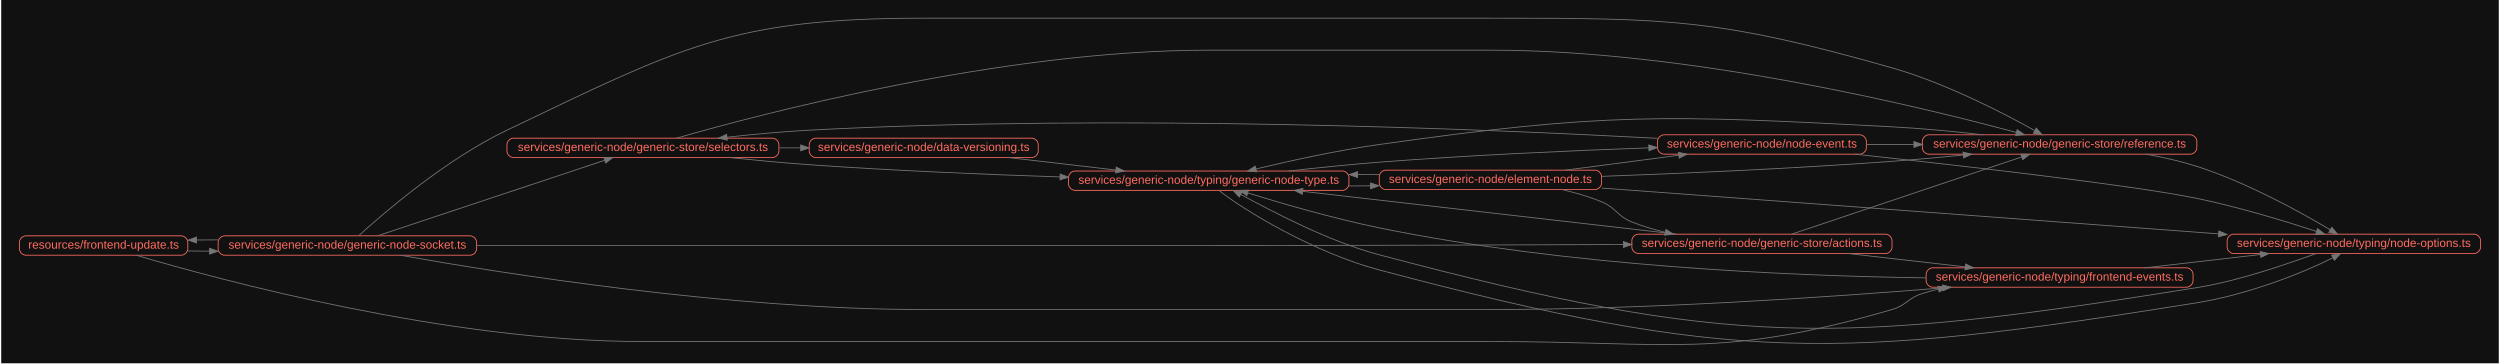
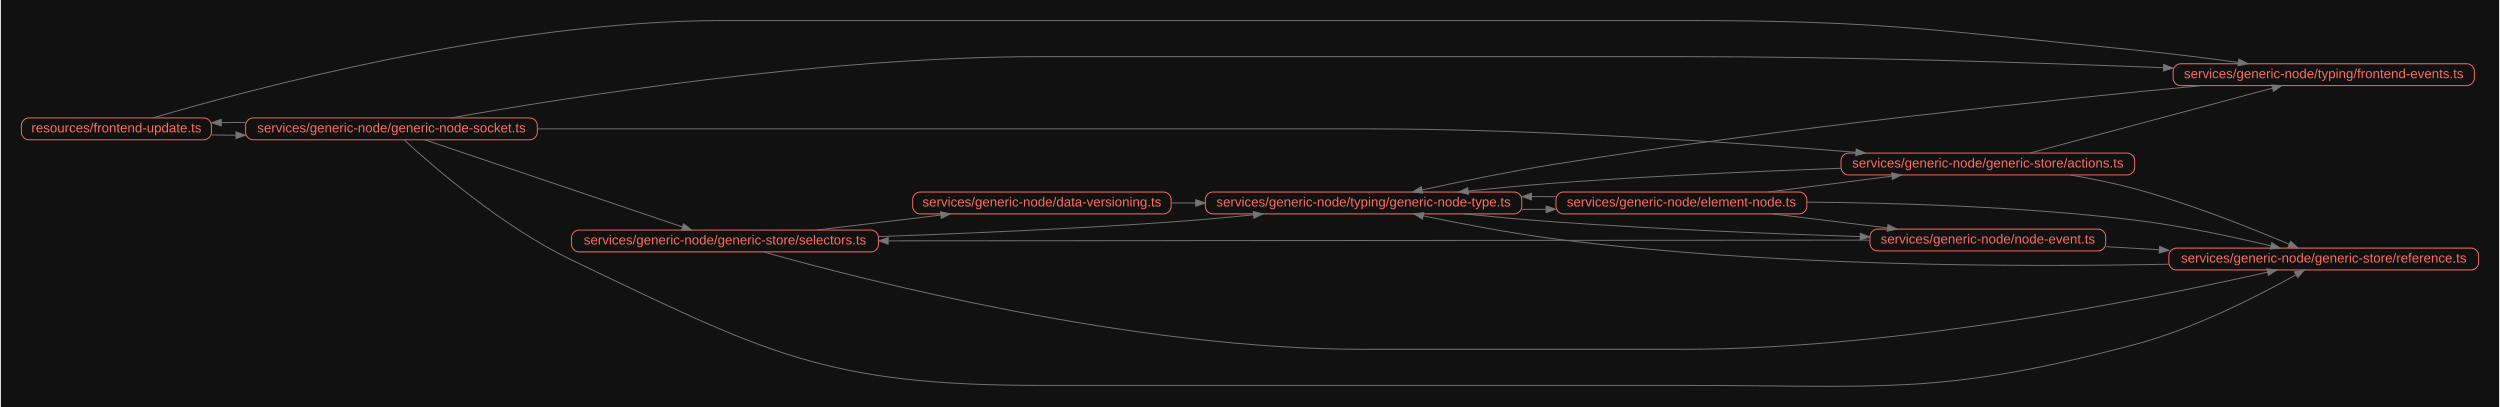
- <svg xmlns="http://www.w3.org/2000/svg" width="2966pt" height="431pt" viewBox="0.00 0.00 2966.20 431.45">
-   <g id="graph0" class="graph" transform="scale(1 1) rotate(0) translate(21.6 409.85)">
-     <polygon fill="#111111" stroke="none" points="-21.6,21.6 -21.6,-409.85 2944.6,-409.85 2944.6,21.6 -21.6,21.6" />
+ <svg xmlns="http://www.w3.org/2000/svg" width="2629pt" height="428pt" viewBox="0.00 0.00 2629.20 428.32">
+   <g id="graph0" class="graph" transform="scale(1 1) rotate(0) translate(21.6 406.72)">
+     <polygon fill="#111111" stroke="none" points="-21.6,21.6 -21.6,-406.72 2607.6,-406.72 2607.6,21.6 -21.6,21.6" />
    <g id="node1" class="node">
-       <path fill="none" stroke="#ff6c60" d="M192.33,-129.75C192.33,-129.75 7.67,-129.75 7.67,-129.75 3.83,-129.75 0,-125.91 0,-122.08 0,-122.08 0,-114.41 0,-114.41 0,-110.58 3.83,-106.75 7.67,-106.75 7.67,-106.75 192.33,-106.75 192.33,-106.75 196.17,-106.75 200,-110.58 200,-114.41 200,-114.41 200,-122.08 200,-122.08 200,-125.91 196.17,-129.75 192.33,-129.75" />
-       <text text-anchor="middle" x="100" y="-114.55" font-family="Arial" font-size="14.00" fill="#ff6c60">resources/frontend-update.ts</text>
+       <path fill="none" stroke="#ff6c60" d="M192.33,-282.62C192.33,-282.62 7.67,-282.62 7.67,-282.62 3.83,-282.62 0,-278.79 0,-274.96 0,-274.96 0,-267.29 0,-267.29 0,-263.46 3.83,-259.62 7.67,-259.62 7.67,-259.62 192.33,-259.62 192.33,-259.62 196.17,-259.62 200,-263.46 200,-267.29 200,-267.29 200,-274.96 200,-274.96 200,-278.79 196.17,-282.62 192.33,-282.62" />
+       <text text-anchor="middle" x="100" y="-267.42" font-family="Arial" font-size="14.00" fill="#ff6c60">resources/frontend-update.ts</text>
    </g>
    <g id="node2" class="node">
-       <path fill="none" stroke="#ff6c60" d="M535.33,-129.75C535.33,-129.75 243.67,-129.75 243.67,-129.75 239.83,-129.75 236,-125.91 236,-122.08 236,-122.08 236,-114.41 236,-114.41 236,-110.58 239.83,-106.75 243.67,-106.75 243.67,-106.75 535.33,-106.75 535.33,-106.75 539.17,-106.75 543,-110.58 543,-114.41 543,-114.41 543,-122.08 543,-122.08 543,-125.91 539.17,-129.75 535.33,-129.75" />
-       <text text-anchor="middle" x="389.5" y="-114.55" font-family="Arial" font-size="14.00" fill="#ff6c60">services/generic-node/generic-node-socket.ts</text>
+       <path fill="none" stroke="#ff6c60" d="M535.33,-282.62C535.33,-282.62 243.67,-282.62 243.67,-282.62 239.83,-282.62 236,-278.79 236,-274.96 236,-274.96 236,-267.29 236,-267.29 236,-263.46 239.83,-259.62 243.67,-259.62 243.67,-259.62 535.33,-259.62 535.33,-259.62 539.17,-259.62 543,-263.46 543,-267.29 543,-267.29 543,-274.96 543,-274.96 543,-278.79 539.17,-282.62 535.33,-282.62" />
+       <text text-anchor="middle" x="389.5" y="-267.42" font-family="Arial" font-size="14.00" fill="#ff6c60">services/generic-node/generic-node-socket.ts</text>
    </g>
    <g id="edge1" class="edge">
-       <path fill="none" stroke="#757575" d="M200.34,-111.79C208.63,-111.68 217.13,-111.6 225.72,-111.55" />
-       <polygon fill="#757575" stroke="#757575" points="225.86,-115.05 235.84,-111.51 225.83,-108.05 225.86,-115.05" />
+       <path fill="none" stroke="#757575" d="M200.34,-264.67C208.63,-264.55 217.13,-264.47 225.72,-264.42" />
+       <polygon fill="#757575" stroke="#757575" points="225.86,-267.92 235.84,-264.38 225.83,-260.92 225.86,-267.92" />
    </g>
    <g id="node3" class="node">
-       <path fill="none" stroke="#ff6c60" d="M2573.83,-91.75C2573.83,-91.75 2272.17,-91.75 2272.17,-91.75 2268.33,-91.75 2264.5,-87.91 2264.5,-84.08 2264.5,-84.08 2264.5,-76.41 2264.5,-76.41 2264.5,-72.58 2268.33,-68.75 2272.17,-68.75 2272.17,-68.75 2573.83,-68.75 2573.83,-68.75 2577.67,-68.75 2581.5,-72.58 2581.5,-76.41 2581.5,-76.41 2581.5,-84.08 2581.5,-84.08 2581.5,-87.91 2577.67,-91.75 2573.83,-91.75" />
-       <text text-anchor="middle" x="2423" y="-76.55" font-family="Arial" font-size="14.00" fill="#ff6c60">services/generic-node/typing/frontend-events.ts</text>
+       <path fill="none" stroke="#ff6c60" d="M2573.83,-339.62C2573.83,-339.62 2272.17,-339.62 2272.17,-339.62 2268.33,-339.62 2264.5,-335.79 2264.5,-331.96 2264.5,-331.96 2264.5,-324.29 2264.5,-324.29 2264.5,-320.46 2268.33,-316.62 2272.17,-316.62 2272.17,-316.62 2573.83,-316.62 2573.83,-316.62 2577.67,-316.62 2581.5,-320.46 2581.5,-324.29 2581.5,-324.29 2581.5,-331.96 2581.5,-331.96 2581.5,-335.79 2577.67,-339.62 2573.83,-339.62" />
+       <text text-anchor="middle" x="2423" y="-324.42" font-family="Arial" font-size="14.00" fill="#ff6c60">services/generic-node/typing/frontend-events.ts</text>
    </g>
    <g id="edge2" class="edge">
-       <path fill="none" stroke="#757575" d="M138.72,-106.69C236.77,-77.71 508.1,-4.25 739.5,-4.25 739.5,-4.25 739.5,-4.25 1748,-4.25 1960.23,-4.25 2020.19,16.94 2224,-42.25 2241.37,-47.29 2242.72,-55.88 2260,-61.25 2266.12,-63.15 2272.43,-64.86 2278.84,-66.41" />
-       <polygon fill="#757575" stroke="#757575" points="2278.46,-69.91 2288.99,-68.7 2280,-63.08 2278.46,-69.91" />
+       <path fill="none" stroke="#757575" d="M138.72,-282.68C236.77,-311.66 508.1,-385.12 739.5,-385.12 739.5,-385.12 739.5,-385.12 1748,-385.12 1960,-385.12 2013.01,-374.82 2224,-354.12 2259.8,-350.61 2299.11,-345.67 2333.2,-341.04" />
+       <polygon fill="#757575" stroke="#757575" points="2333.7,-344.51 2343.13,-339.68 2332.75,-337.57 2333.7,-344.51" />
+     </g>
+     <g id="edge8" class="edge">
+       <path fill="none" stroke="#757575" d="M235.84,-277.86C227.29,-277.84 218.78,-277.78 210.43,-277.7" />
+       <polygon fill="#757575" stroke="#757575" points="210.39,-274.2 200.34,-277.58 210.3,-281.2 210.39,-274.2" />
+     </g>
+     <g id="edge12" class="edge">
+       <path fill="none" stroke="#757575" d="M452.35,-282.66C571.83,-303.93 842.9,-347.12 1073,-347.12 1073,-347.12 1073,-347.12 1748,-347.12 1920.59,-347.12 2117.94,-340.82 2254.28,-335.47" />
+       <polygon fill="#757575" stroke="#757575" points="2254.55,-338.97 2264.4,-335.08 2254.27,-331.97 2254.55,-338.97" />
+     </g>
+     <g id="node7" class="node">
+       <path fill="none" stroke="#ff6c60" d="M2216.33,-245.62C2216.33,-245.62 1922.67,-245.62 1922.67,-245.62 1918.83,-245.62 1915,-241.79 1915,-237.96 1915,-237.96 1915,-230.29 1915,-230.29 1915,-226.46 1918.83,-222.62 1922.67,-222.62 1922.67,-222.62 2216.33,-222.62 2216.33,-222.62 2220.17,-222.62 2224,-226.46 2224,-230.29 2224,-230.29 2224,-237.96 2224,-237.96 2224,-241.79 2220.17,-245.62 2216.33,-245.62" />
+       <text text-anchor="middle" x="2069.5" y="-230.42" font-family="Arial" font-size="14.00" fill="#ff6c60">services/generic-node/generic-store/actions.ts</text>
    </g>
    <g id="edge9" class="edge">
-       <path fill="none" stroke="#757575" d="M235.84,-124.99C227.29,-124.96 218.78,-124.91 210.43,-124.82" />
-       <polygon fill="#757575" stroke="#757575" points="210.39,-121.32 200.34,-124.7 210.3,-128.32 210.39,-121.32" />
+       <path fill="none" stroke="#757575" d="M543.31,-271.12C681.63,-271.12 890.97,-271.12 1073,-271.12 1073,-271.12 1073,-271.12 1413.5,-271.12 1592.22,-271.12 1797.93,-257.22 1930.4,-246.46" />
+       <polygon fill="#757575" stroke="#757575" points="1930.92,-249.93 1940.6,-245.63 1930.35,-242.95 1930.92,-249.93" />
+     </g>
+     <g id="node8" class="node">
+       <path fill="none" stroke="#ff6c60" d="M2578.33,-145.62C2578.33,-145.62 2267.67,-145.62 2267.67,-145.62 2263.83,-145.62 2260,-141.79 2260,-137.96 2260,-137.96 2260,-130.29 2260,-130.29 2260,-126.46 2263.83,-122.62 2267.67,-122.62 2267.67,-122.62 2578.33,-122.62 2578.33,-122.62 2582.17,-122.62 2586,-126.46 2586,-130.29 2586,-130.29 2586,-137.96 2586,-137.96 2586,-141.79 2582.17,-145.62 2578.33,-145.62" />
+       <text text-anchor="middle" x="2423" y="-130.42" font-family="Arial" font-size="14.00" fill="#ff6c60">services/generic-node/generic-store/reference.ts</text>
+     </g>
+     <g id="edge10" class="edge">
+       <path fill="none" stroke="#757575" d="M403.11,-259.23C431.94,-232.68 505.84,-168.15 579,-133.12 783.98,-34.98 845.74,-1.12 1073,-1.12 1073,-1.12 1073,-1.12 1748,-1.12 1960.42,-1.12 2018.63,10.15 2224,-44.12 2287.61,-60.93 2356.35,-96.55 2393.77,-117.59" />
+       <polygon fill="#757575" stroke="#757575" points="2392.17,-120.7 2402.59,-122.6 2395.63,-114.62 2392.17,-120.7" />
+     </g>
+     <g id="node10" class="node">
+       <path fill="none" stroke="#ff6c60" d="M894.33,-164.62C894.33,-164.62 586.67,-164.62 586.67,-164.62 582.83,-164.62 579,-160.79 579,-156.96 579,-156.96 579,-149.29 579,-149.29 579,-145.46 582.83,-141.62 586.67,-141.62 586.67,-141.62 894.33,-141.62 894.33,-141.62 898.17,-141.62 902,-145.46 902,-149.29 902,-149.29 902,-156.96 902,-156.96 902,-160.79 898.17,-164.62 894.33,-164.62" />
+       <text text-anchor="middle" x="740.5" y="-149.42" font-family="Arial" font-size="14.00" fill="#ff6c60">services/generic-node/generic-store/selectors.ts</text>
+     </g>
+     <g id="edge11" class="edge">
+       <path fill="none" stroke="#757575" d="M424.6,-259.59C488.32,-238.05 625.38,-191.71 695.78,-167.9" />
+       <polygon fill="#757575" stroke="#757575" points="696.91,-171.22 705.26,-164.7 694.67,-164.59 696.91,-171.22" />
+     </g>
+     <g id="node5" class="node">
+       <path fill="none" stroke="#ff6c60" d="M1571.33,-204.62C1571.33,-204.62 1253.67,-204.62 1253.67,-204.62 1249.83,-204.62 1246,-200.79 1246,-196.96 1246,-196.96 1246,-189.29 1246,-189.29 1246,-185.46 1249.83,-181.62 1253.67,-181.62 1253.67,-181.62 1571.33,-181.62 1571.33,-181.62 1575.17,-181.62 1579,-185.46 1579,-189.29 1579,-189.29 1579,-196.96 1579,-196.96 1579,-200.79 1575.17,-204.62 1571.33,-204.62" />
+       <text text-anchor="middle" x="1412.5" y="-189.42" font-family="Arial" font-size="14.00" fill="#ff6c60">services/generic-node/typing/generic-node-type.ts</text>
+     </g>
+     <g id="edge22" class="edge">
+       <path fill="none" stroke="#757575" d="M2294,-316.59C2134.46,-301.45 1853.7,-272.24 1615,-234.12 1567.39,-226.52 1513.93,-215.53 1474.05,-206.84" />
+       <polygon fill="#757575" stroke="#757575" points="1474.73,-203.4 1464.21,-204.68 1473.23,-210.24 1474.73,-203.4" />
+     </g>
+     <g id="node4" class="node">
+       <path fill="none" stroke="#ff6c60" d="M1202.33,-204.62C1202.33,-204.62 945.67,-204.62 945.67,-204.62 941.83,-204.62 938,-200.79 938,-196.96 938,-196.96 938,-189.29 938,-189.29 938,-185.46 941.83,-181.62 945.67,-181.62 945.67,-181.62 1202.33,-181.62 1202.33,-181.62 1206.17,-181.62 1210,-185.46 1210,-189.29 1210,-189.29 1210,-196.96 1210,-196.96 1210,-200.79 1206.17,-204.62 1202.33,-204.62" />
+       <text text-anchor="middle" x="1074" y="-189.42" font-family="Arial" font-size="14.00" fill="#ff6c60">services/generic-node/data-versioning.ts</text>
+     </g>
+     <g id="edge3" class="edge">
+       <path fill="none" stroke="#757575" d="M1210.41,-193.12C1218.81,-193.12 1227.33,-193.12 1235.87,-193.12" />
+       <polygon fill="#757575" stroke="#757575" points="1235.9,-196.62 1245.9,-193.12 1235.9,-189.62 1235.9,-196.62" />
+     </g>
+     <g id="node6" class="node">
+       <path fill="none" stroke="#ff6c60" d="M1871.33,-204.62C1871.33,-204.62 1622.67,-204.62 1622.67,-204.62 1618.83,-204.62 1615,-200.79 1615,-196.96 1615,-196.96 1615,-189.29 1615,-189.29 1615,-185.46 1618.83,-181.62 1622.67,-181.62 1622.67,-181.62 1871.33,-181.62 1871.33,-181.62 1875.17,-181.62 1879,-185.46 1879,-189.29 1879,-189.29 1879,-196.96 1879,-196.96 1879,-200.79 1875.17,-204.62 1871.33,-204.62" />
+       <text text-anchor="middle" x="1747" y="-189.42" font-family="Arial" font-size="14.00" fill="#ff6c60">services/generic-node/element-node.ts</text>
+     </g>
+     <g id="edge23" class="edge">
+       <path fill="none" stroke="#757575" d="M1579.26,-186.37C1587.71,-186.37 1596.15,-186.39 1604.51,-186.44" />
+       <polygon fill="#757575" stroke="#757575" points="1604.63,-189.94 1614.66,-186.51 1604.68,-182.94 1604.63,-189.94" />
+     </g>
+     <g id="node9" class="node">
+       <path fill="none" stroke="#ff6c60" d="M2185.83,-165.62C2185.83,-165.62 1953.17,-165.62 1953.17,-165.62 1949.33,-165.62 1945.5,-161.79 1945.5,-157.96 1945.5,-157.96 1945.5,-150.29 1945.5,-150.29 1945.5,-146.46 1949.33,-142.62 1953.17,-142.62 1953.17,-142.62 2185.83,-142.62 2185.83,-142.62 2189.67,-142.62 2193.5,-146.46 2193.5,-150.29 2193.5,-150.29 2193.5,-157.96 2193.5,-157.96 2193.5,-161.79 2189.67,-165.62 2185.83,-165.62" />
+       <text text-anchor="middle" x="2069.5" y="-150.42" font-family="Arial" font-size="14.00" fill="#ff6c60">services/generic-node/node-event.ts</text>
+     </g>
+     <g id="edge24" class="edge">
+       <path fill="none" stroke="#757575" d="M1517.99,-181.61C1549.17,-178.48 1583.44,-175.35 1615,-173.12 1722.59,-165.53 1844.76,-160.63 1935.18,-157.71" />
+       <polygon fill="#757575" stroke="#757575" points="1935.32,-161.2 1945.21,-157.39 1935.1,-154.21 1935.32,-161.2" />
+     </g>
+     <g id="edge7" class="edge">
+       <path fill="none" stroke="#757575" d="M1614.66,-199.74C1606.29,-199.8 1597.8,-199.84 1589.28,-199.86" />
+       <polygon fill="#757575" stroke="#757575" points="1589.26,-196.36 1579.26,-199.87 1589.27,-203.36 1589.26,-196.36" />
+     </g>
+     <g id="edge4" class="edge">
+       <path fill="none" stroke="#757575" d="M1838.13,-204.65C1878.67,-209.84 1926.66,-215.98 1968.32,-221.31" />
+       <polygon fill="#757575" stroke="#757575" points="1968.13,-224.81 1978.49,-222.61 1969.02,-217.87 1968.13,-224.81" />
+     </g>
+     <g id="edge5" class="edge">
+       <path fill="none" stroke="#757575" d="M1879.03,-194.01C1974.9,-193.25 2107.94,-189.23 2224,-175.12 2272.89,-169.18 2327.65,-157.44 2367.18,-148.04" />
+       <polygon fill="#757575" stroke="#757575" points="2368.23,-151.38 2377.14,-145.64 2366.59,-144.58 2368.23,-151.38" />
+     </g>
+     <g id="edge6" class="edge">
+       <path fill="none" stroke="#757575" d="M1842.86,-181.58C1880.82,-176.96 1924.68,-171.62 1963.58,-166.89" />
+       <polygon fill="#757575" stroke="#757575" points="1964.38,-170.32 1973.88,-165.64 1963.53,-163.37 1964.38,-170.32" />
+     </g>
+     <g id="edge14" class="edge">
+       <path fill="none" stroke="#757575" d="M2113.6,-245.65C2177.99,-262.87 2299.16,-295.27 2368.92,-313.93" />
+       <polygon fill="#757575" stroke="#757575" points="2368.26,-317.37 2378.82,-316.58 2370.07,-310.61 2368.26,-317.37" />
+     </g>
+     <g id="edge15" class="edge">
+       <path fill="none" stroke="#757575" d="M1914.87,-229.63C1826.98,-226.49 1714.72,-221.51 1615,-214.12 1584.98,-211.9 1552.52,-208.81 1522.6,-205.69" />
+       <polygon fill="#757575" stroke="#757575" points="1522.86,-202.2 1512.55,-204.64 1522.13,-209.16 1522.86,-202.2" />
    </g>
    <g id="edge13" class="edge">
-       <path fill="none" stroke="#757575" d="M452.35,-106.7C571.83,-85.44 842.9,-42.25 1073,-42.25 1073,-42.25 1073,-42.25 1748,-42.25 1933.8,-42.25 2147.95,-56.82 2284.09,-67.92" />
-       <polygon fill="#757575" stroke="#757575" points="2283.91,-71.41 2294.16,-68.74 2284.48,-64.44 2283.91,-71.41" />
-     </g>
-     <g id="node7" class="node">
-       <path fill="none" stroke="#ff6c60" d="M2216.33,-131.75C2216.33,-131.75 1922.67,-131.75 1922.67,-131.75 1918.83,-131.75 1915,-127.91 1915,-124.08 1915,-124.08 1915,-116.41 1915,-116.41 1915,-112.58 1918.83,-108.75 1922.67,-108.75 1922.67,-108.75 2216.33,-108.75 2216.33,-108.75 2220.17,-108.75 2224,-112.58 2224,-116.41 2224,-116.41 2224,-124.08 2224,-124.08 2224,-127.91 2220.17,-131.75 2216.33,-131.75" />
-       <text text-anchor="middle" x="2069.5" y="-116.55" font-family="Arial" font-size="14.00" fill="#ff6c60">services/generic-node/generic-store/actions.ts</text>
-     </g>
-     <g id="edge10" class="edge">
-       <path fill="none" stroke="#757575" d="M543.31,-118.25C681.63,-118.25 890.97,-118.25 1073,-118.25 1073,-118.25 1073,-118.25 1413.5,-118.25 1580.85,-118.25 1772.25,-118.91 1904.75,-119.47" />
-       <polygon fill="#757575" stroke="#757575" points="1904.97,-122.97 1914.98,-119.51 1905,-115.97 1904.97,-122.97" />
-     </g>
-     <g id="node8" class="node">
-       <path fill="none" stroke="#ff6c60" d="M2578.33,-249.75C2578.33,-249.75 2267.67,-249.75 2267.67,-249.75 2263.83,-249.75 2260,-245.91 2260,-242.08 2260,-242.08 2260,-234.41 2260,-234.41 2260,-230.58 2263.83,-226.75 2267.67,-226.75 2267.67,-226.75 2578.33,-226.75 2578.33,-226.75 2582.17,-226.75 2586,-230.58 2586,-234.41 2586,-234.41 2586,-242.08 2586,-242.08 2586,-245.91 2582.17,-249.75 2578.33,-249.75" />
-       <text text-anchor="middle" x="2423" y="-234.55" font-family="Arial" font-size="14.00" fill="#ff6c60">services/generic-node/generic-store/reference.ts</text>
-     </g>
-     <g id="edge11" class="edge">
-       <path fill="none" stroke="#757575" d="M403.13,-130.04C432.01,-156.37 505.99,-220.36 579,-255.25 784.16,-353.27 845.63,-388.25 1073,-388.25 1073,-388.25 1073,-388.25 1748,-388.25 1961.17,-388.25 2018.96,-387.56 2224,-329.25 2287.23,-311.26 2355.85,-275.76 2393.41,-254.81" />
-       <polygon fill="#757575" stroke="#757575" points="2395.28,-257.78 2402.27,-249.82 2391.84,-251.68 2395.28,-257.78" />
-     </g>
-     <g id="node11" class="node">
-       <path fill="none" stroke="#ff6c60" d="M894.33,-245.75C894.33,-245.75 586.67,-245.75 586.67,-245.75 582.83,-245.75 579,-241.91 579,-238.08 579,-238.08 579,-230.41 579,-230.41 579,-226.58 582.83,-222.75 586.67,-222.75 586.67,-222.75 894.33,-222.75 894.33,-222.75 898.17,-222.75 902,-226.58 902,-230.41 902,-230.41 902,-238.08 902,-238.08 902,-241.91 898.17,-245.75 894.33,-245.75" />
-       <text text-anchor="middle" x="740.5" y="-230.55" font-family="Arial" font-size="14.00" fill="#ff6c60">services/generic-node/generic-store/selectors.ts</text>
-     </g>
-     <g id="edge12" class="edge">
-       <path fill="none" stroke="#757575" d="M425.24,-129.79C488.92,-150.96 624.25,-195.94 694.73,-219.37" />
-       <polygon fill="#757575" stroke="#757575" points="694.05,-222.83 704.64,-222.66 696.26,-216.19 694.05,-222.83" />
-     </g>
-     <g id="node5" class="node">
-       <path fill="none" stroke="#ff6c60" d="M1571.33,-206.75C1571.33,-206.75 1253.67,-206.75 1253.67,-206.75 1249.83,-206.75 1246,-202.91 1246,-199.08 1246,-199.08 1246,-191.41 1246,-191.41 1246,-187.58 1249.83,-183.75 1253.67,-183.75 1253.67,-183.75 1571.33,-183.75 1571.33,-183.75 1575.17,-183.75 1579,-187.58 1579,-191.41 1579,-191.41 1579,-199.08 1579,-199.08 1579,-202.91 1575.17,-206.75 1571.33,-206.75" />
-       <text text-anchor="middle" x="1412.5" y="-191.55" font-family="Arial" font-size="14.00" fill="#ff6c60">services/generic-node/typing/generic-node-type.ts</text>
-     </g>
-     <g id="edge25" class="edge">
-       <path fill="none" stroke="#757575" d="M2264.15,-79.84C2100.27,-82.19 1837.27,-93.77 1615,-139.25 1560.61,-150.37 1499.32,-168.19 1458.76,-180.73" />
-       <polygon fill="#757575" stroke="#757575" points="1457.68,-177.4 1449.17,-183.72 1459.76,-184.08 1457.68,-177.4" />
-     </g>
-     <g id="node10" class="node">
-       <path fill="none" stroke="#ff6c60" d="M2915.33,-131.75C2915.33,-131.75 2629.67,-131.75 2629.67,-131.75 2625.83,-131.75 2622,-127.91 2622,-124.08 2622,-124.08 2622,-116.41 2622,-116.41 2622,-112.58 2625.83,-108.75 2629.67,-108.75 2629.67,-108.75 2915.33,-108.75 2915.33,-108.75 2919.17,-108.75 2923,-112.58 2923,-116.41 2923,-116.41 2923,-124.08 2923,-124.08 2923,-127.91 2919.17,-131.75 2915.33,-131.75" />
-       <text text-anchor="middle" x="2772.5" y="-116.55" font-family="Arial" font-size="14.00" fill="#ff6c60">services/generic-node/typing/node-options.ts</text>
-     </g>
-     <g id="edge26" class="edge">
-       <path fill="none" stroke="#757575" d="M2524.05,-91.76C2567.01,-96.71 2617.37,-102.5 2661.39,-107.57" />
-       <polygon fill="#757575" stroke="#757575" points="2661.22,-111.08 2671.56,-108.74 2662.03,-104.12 2661.22,-111.08" />
-     </g>
-     <g id="node4" class="node">
-       <path fill="none" stroke="#ff6c60" d="M1202.33,-245.75C1202.33,-245.75 945.67,-245.75 945.67,-245.75 941.83,-245.75 938,-241.91 938,-238.08 938,-238.08 938,-230.41 938,-230.41 938,-226.58 941.83,-222.75 945.67,-222.75 945.67,-222.75 1202.33,-222.75 1202.33,-222.75 1206.17,-222.75 1210,-226.58 1210,-230.41 1210,-230.41 1210,-238.08 1210,-238.08 1210,-241.91 1206.17,-245.75 1202.33,-245.75" />
-       <text text-anchor="middle" x="1074" y="-230.55" font-family="Arial" font-size="14.00" fill="#ff6c60">services/generic-node/data-versioning.ts</text>
-     </g>
-     <g id="edge3" class="edge">
-       <path fill="none" stroke="#757575" d="M1174.6,-222.7C1214.7,-218.06 1261.09,-212.68 1302.12,-207.92" />
-       <polygon fill="#757575" stroke="#757575" points="1302.63,-211.39 1312.16,-206.76 1301.82,-204.43 1302.63,-211.39" />
-     </g>
-     <g id="node6" class="node">
-       <path fill="none" stroke="#ff6c60" d="M1871.33,-207.75C1871.33,-207.75 1622.67,-207.75 1622.67,-207.75 1618.83,-207.75 1615,-203.91 1615,-200.08 1615,-200.08 1615,-192.41 1615,-192.41 1615,-188.58 1618.83,-184.75 1622.67,-184.75 1622.67,-184.75 1871.33,-184.75 1871.33,-184.75 1875.17,-184.75 1879,-188.58 1879,-192.41 1879,-192.41 1879,-200.08 1879,-200.08 1879,-203.91 1875.17,-207.75 1871.33,-207.75" />
-       <text text-anchor="middle" x="1747" y="-192.55" font-family="Arial" font-size="14.00" fill="#ff6c60">services/generic-node/element-node.ts</text>
-     </g>
-     <g id="edge27" class="edge">
-       <path fill="none" stroke="#757575" d="M1579.26,-189C1587.71,-189.02 1596.15,-189.07 1604.51,-189.14" />
-       <polygon fill="#757575" stroke="#757575" points="1604.62,-192.64 1614.66,-189.24 1604.69,-185.64 1604.62,-192.64" />
-     </g>
-     <g id="node9" class="node">
-       <path fill="none" stroke="#ff6c60" d="M2185.83,-249.75C2185.83,-249.75 1953.17,-249.75 1953.17,-249.75 1949.33,-249.75 1945.5,-245.91 1945.5,-242.08 1945.5,-242.08 1945.5,-234.41 1945.5,-234.41 1945.5,-230.58 1949.33,-226.75 1953.17,-226.75 1953.17,-226.75 2185.83,-226.75 2185.83,-226.75 2189.67,-226.75 2193.5,-230.58 2193.5,-234.41 2193.5,-234.41 2193.5,-242.08 2193.5,-242.08 2193.5,-245.91 2189.67,-249.75 2185.83,-249.75" />
-       <text text-anchor="middle" x="2069.5" y="-234.55" font-family="Arial" font-size="14.00" fill="#ff6c60">services/generic-node/node-event.ts</text>
-     </g>
-     <g id="edge28" class="edge">
-       <path fill="none" stroke="#757575" d="M1507.7,-206.76C1541.49,-210.57 1579.92,-214.52 1615,-217.25 1722.55,-225.6 1844.73,-231.02 1935.15,-234.26" />
-       <polygon fill="#757575" stroke="#757575" points="1935.07,-237.76 1945.19,-234.62 1935.32,-230.77 1935.07,-237.76" />
-     </g>
-     <g id="edge29" class="edge">
-       <path fill="none" stroke="#757575" d="M1424.71,-183.63C1454.33,-160.07 1537.69,-109.75 1615,-89.25 2032.47,21.48 2159.53,18.07 2586,-50.25 2645.97,-59.85 2712.85,-85.89 2747.6,-103.74" />
-       <polygon fill="#757575" stroke="#757575" points="2746.05,-106.88 2756.52,-108.54 2749.37,-100.72 2746.05,-106.88" />
-     </g>
-     <g id="edge7" class="edge">
-       <path fill="none" stroke="#757575" d="M1614.66,-202.47C1606.29,-202.51 1597.8,-202.52 1589.28,-202.52" />
-       <polygon fill="#757575" stroke="#757575" points="1589.27,-199.02 1579.26,-202.5 1589.26,-206.02 1589.27,-199.02" />
-     </g>
-     <g id="edge4" class="edge">
-       <path fill="none" stroke="#757575" d="M1831.91,-184.68C1847.88,-181.06 1864.21,-176.36 1879,-170.25 1896.77,-162.9 1897.13,-153.34 1915,-146.25 1927.53,-141.27 1941.01,-137.25 1954.59,-133.99" />
-       <polygon fill="#757575" stroke="#757575" points="1955.5,-137.38 1964.48,-131.76 1953.96,-130.55 1955.5,-137.38" />
-     </g>
-     <g id="edge5" class="edge">
-       <path fill="none" stroke="#757575" d="M1879.19,-200.39C1974.85,-203.87 2107.57,-209.68 2224,-218.25 2251.39,-220.26 2280.86,-222.95 2308.48,-225.71" />
-       <polygon fill="#757575" stroke="#757575" points="2308.26,-229.2 2318.56,-226.72 2308.96,-222.24 2308.26,-229.2" />
-     </g>
-     <g id="edge6" class="edge">
-       <path fill="none" stroke="#757575" d="M1836,-207.78C1877.69,-213.24 1927.63,-219.79 1970.52,-225.41" />
-       <polygon fill="#757575" stroke="#757575" points="1970.32,-228.91 1980.69,-226.74 1971.23,-221.97 1970.32,-228.91" />
-     </g>
-     <g id="edge8" class="edge">
-       <path fill="none" stroke="#757575" d="M1879.19,-186.51C2066.44,-172.6 2409.96,-147.09 2611.78,-132.11" />
-       <polygon fill="#757575" stroke="#757575" points="2612.16,-135.59 2621.88,-131.36 2611.64,-128.61 2612.16,-135.59" />
-     </g>
-     <g id="edge15" class="edge">
-       <path fill="none" stroke="#757575" d="M2171.7,-108.73C2215.25,-103.77 2266.31,-97.96 2310.91,-92.89" />
-       <polygon fill="#757575" stroke="#757575" points="2311.37,-96.36 2320.91,-91.75 2310.58,-89.4 2311.37,-96.36" />
+       <path fill="none" stroke="#757575" d="M2155.97,-222.6C2178.3,-218.79 2202.21,-213.98 2224,-208.12 2282.31,-192.44 2347.47,-166.34 2386.58,-149.7" />
+       <polygon fill="#757575" stroke="#757575" points="2388.13,-152.84 2395.94,-145.68 2385.37,-146.41 2388.13,-152.84" />
    </g>
    <g id="edge16" class="edge">
-       <path fill="none" stroke="#757575" d="M1967.9,-131.77C1848.06,-145.49 1648.52,-168.34 1524.34,-182.55" />
-       <polygon fill="#757575" stroke="#757575" points="1523.59,-179.12 1514.05,-183.73 1524.38,-186.07 1523.59,-179.12" />
+       <path fill="none" stroke="#757575" d="M2259.72,-128.66C2096.23,-125.43 1837.06,-126.51 1615,-155.12 1567.8,-161.2 1514.96,-171.29 1475.23,-179.55" />
+       <polygon fill="#757575" stroke="#757575" points="1474.49,-176.13 1465.42,-181.61 1475.93,-182.98 1474.49,-176.13" />
    </g>
-     <g id="edge14" class="edge">
-       <path fill="none" stroke="#757575" d="M2104.84,-131.78C2169.02,-153.32 2307.06,-199.66 2377.97,-223.47" />
-       <polygon fill="#757575" stroke="#757575" points="2376.92,-226.81 2387.52,-226.67 2379.15,-220.17 2376.92,-226.81" />
+     <g id="edge20" class="edge">
+       <path fill="none" stroke="#757575" d="M2193.93,-147.1C2212.04,-146.07 2230.97,-144.99 2249.84,-143.92" />
+       <polygon fill="#757575" stroke="#757575" points="2250.21,-147.4 2260,-143.34 2249.82,-140.41 2250.21,-147.4" />
+     </g>
+     <g id="edge21" class="edge">
+       <path fill="none" stroke="#757575" d="M1945.39,-154.03C1707.48,-153.85 1184.16,-153.46 912.58,-153.25" />
+       <polygon fill="#757575" stroke="#757575" points="912.23,-149.75 902.23,-153.24 912.23,-156.75 912.23,-149.75" />
    </g>
    <g id="edge17" class="edge">
-       <path fill="none" stroke="#757575" d="M2332.47,-249.77C2298.55,-253.6 2259.56,-257.37 2224,-259.25 1953.55,-273.55 1883.18,-276.06 1615,-238.25 1565.04,-231.2 1508.97,-218.87 1468.68,-209.21" />
-       <polygon fill="#757575" stroke="#757575" points="1469.33,-205.77 1458.79,-206.82 1467.69,-212.57 1469.33,-205.77" />
+       <path fill="none" stroke="#757575" d="M836.94,-164.64C877.84,-169.57 925.76,-175.36 967.7,-180.42" />
+       <polygon fill="#757575" stroke="#757575" points="967.31,-183.89 977.66,-181.62 968.15,-176.95 967.31,-183.89" />
+     </g>
+     <g id="edge19" class="edge">
+       <path fill="none" stroke="#757575" d="M902.08,-157.74C992.59,-160.91 1107.68,-165.87 1210,-173.12 1238.03,-175.11 1268.2,-177.81 1296.44,-180.57" />
+       <polygon fill="#757575" stroke="#757575" points="1296.46,-184.09 1306.75,-181.6 1297.15,-177.13 1296.46,-184.09" />
    </g>
    <g id="edge18" class="edge">
-       <path fill="none" stroke="#757575" d="M2525.78,-226.72C2546,-223.09 2566.87,-218.37 2586,-212.25 2645.24,-193.28 2709.15,-157.92 2744.35,-137" />
-       <polygon fill="#757575" stroke="#757575" points="2746.3,-139.9 2753.07,-131.75 2742.7,-133.9 2746.3,-139.9" />
-     </g>
-     <g id="edge22" class="edge">
-       <path fill="none" stroke="#757575" d="M2193.93,-238.25C2212.04,-238.25 2230.97,-238.25 2249.84,-238.25" />
-       <polygon fill="#757575" stroke="#757575" points="2250,-241.75 2260,-238.25 2250,-234.75 2250,-241.75" />
-     </g>
-     <g id="edge24" class="edge">
-       <path fill="none" stroke="#757575" d="M2179.96,-226.73C2307.64,-212.94 2510.81,-189.75 2586,-174.25 2635.46,-164.05 2690.9,-147.17 2728.18,-134.99" />
-       <polygon fill="#757575" stroke="#757575" points="2729.32,-138.3 2737.72,-131.85 2727.13,-131.66 2729.32,-138.3" />
-     </g>
-     <g id="edge23" class="edge">
-       <path fill="none" stroke="#757575" d="M1945.44,-245.59C1737.65,-256.75 1304.05,-274.75 938,-255.25 906.16,-253.55 871.54,-250.32 840.35,-246.89" />
-       <polygon fill="#757575" stroke="#757575" points="840.68,-243.4 830.35,-245.77 839.9,-250.36 840.68,-243.4" />
-     </g>
-     <g id="edge30" class="edge">
-       <path fill="none" stroke="#757575" d="M2727.88,-108.73C2690.9,-95.72 2636.04,-76.26 2586,-68.25 2159.53,0.07 2032.47,3.48 1615,-107.25 1554.2,-123.37 1489.65,-157.94 1450.45,-178.86" />
-       <polygon fill="#757575" stroke="#757575" points="1448.71,-175.83 1441.53,-183.62 1452,-182 1448.71,-175.83" />
-     </g>
-     <g id="edge19" class="edge">
-       <path fill="none" stroke="#757575" d="M902.39,-234.25C910.84,-234.25 919.3,-234.25 927.69,-234.25" />
-       <polygon fill="#757575" stroke="#757575" points="927.88,-237.75 937.88,-234.25 927.88,-230.75 927.88,-237.75" />
-     </g>
-     <g id="edge21" class="edge">
-       <path fill="none" stroke="#757575" d="M842.88,-222.73C873.42,-219.58 907.04,-216.44 938,-214.25 1036.38,-207.27 1146.45,-202.66 1235.69,-199.73" />
-       <polygon fill="#757575" stroke="#757575" points="1236.04,-203.23 1245.92,-199.4 1235.81,-196.23 1236.04,-203.23" />
-     </g>
-     <g id="edge20" class="edge">
-       <path fill="none" stroke="#757575" d="M780.36,-245.79C882.67,-275.13 1168.32,-350.25 1411.5,-350.25 1411.5,-350.25 1411.5,-350.25 1748,-350.25 1983.81,-350.25 2259.82,-282.71 2371.4,-252.53" />
-       <polygon fill="#757575" stroke="#757575" points="2372.63,-255.82 2381.36,-249.81 2370.79,-249.06 2372.63,-255.82" />
+       <path fill="none" stroke="#757575" d="M781.12,-141.56C884.1,-112.58 1169.03,-39.12 1411.5,-39.12 1411.5,-39.12 1411.5,-39.12 1748,-39.12 1977.93,-39.12 2247.71,-94 2363.93,-120.34" />
+       <polygon fill="#757575" stroke="#757575" points="2363.17,-123.76 2373.7,-122.57 2364.72,-116.93 2363.17,-123.76" />
    </g>
  </g>
</svg>
